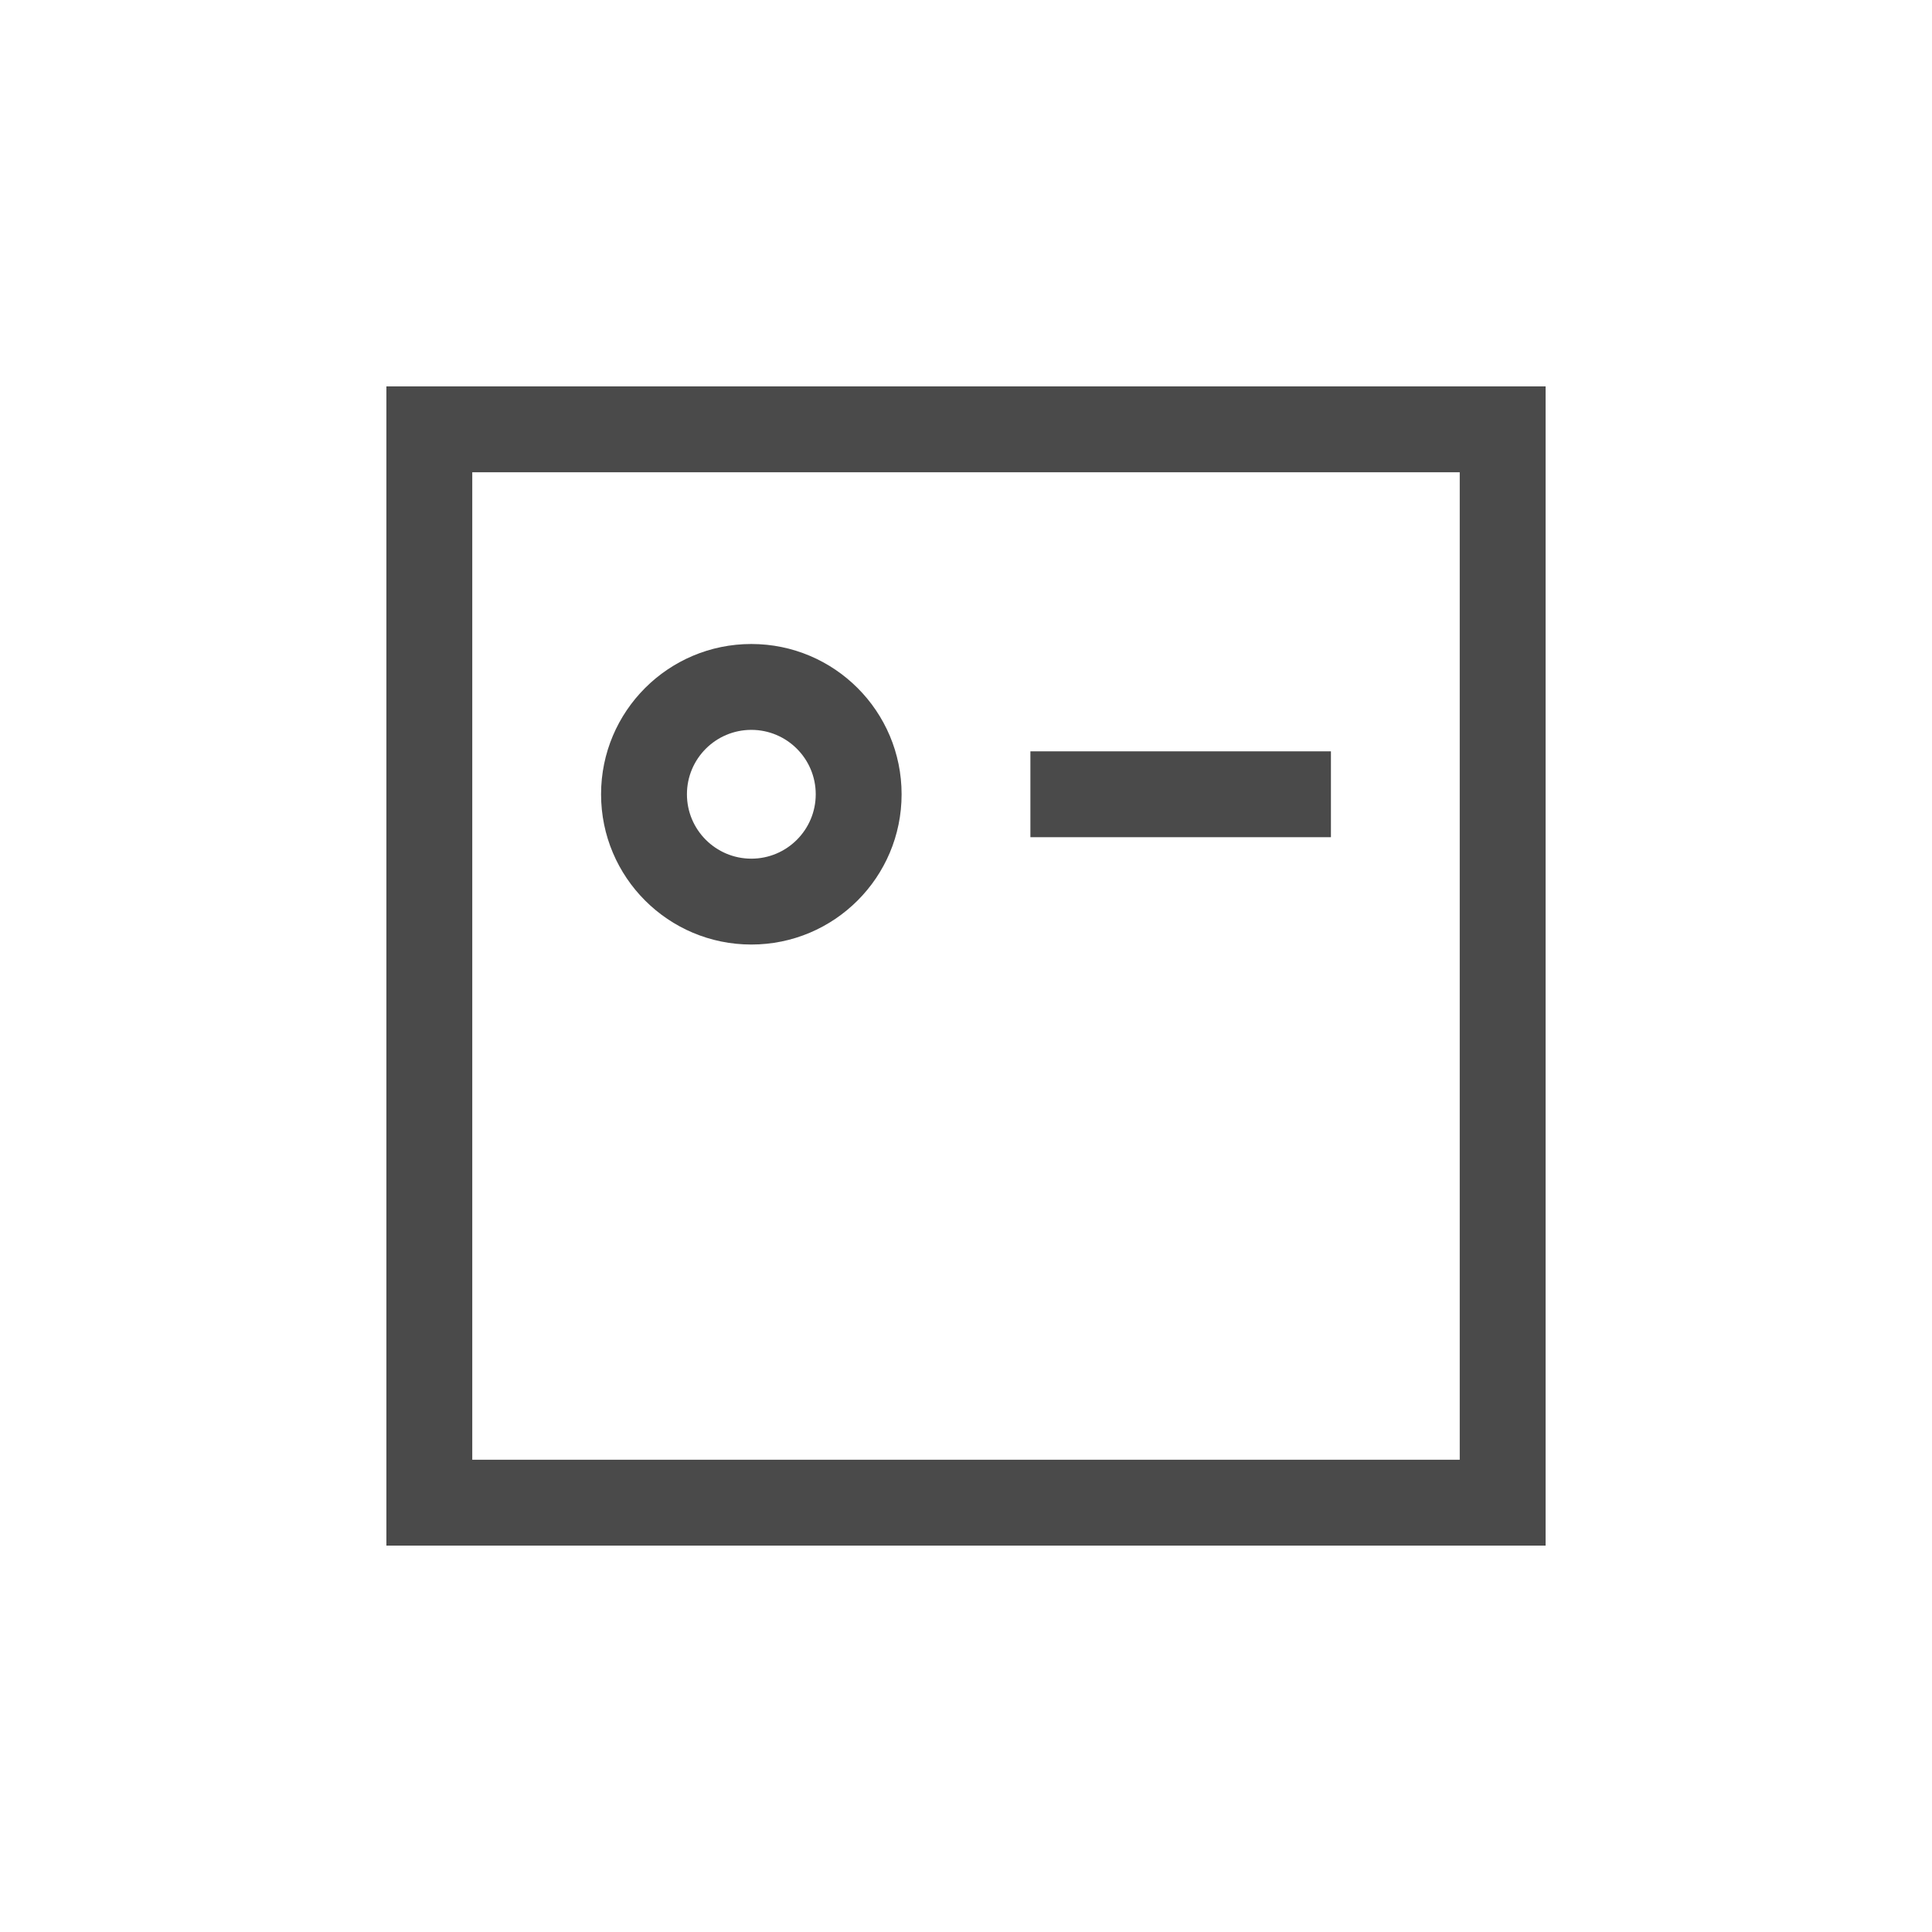
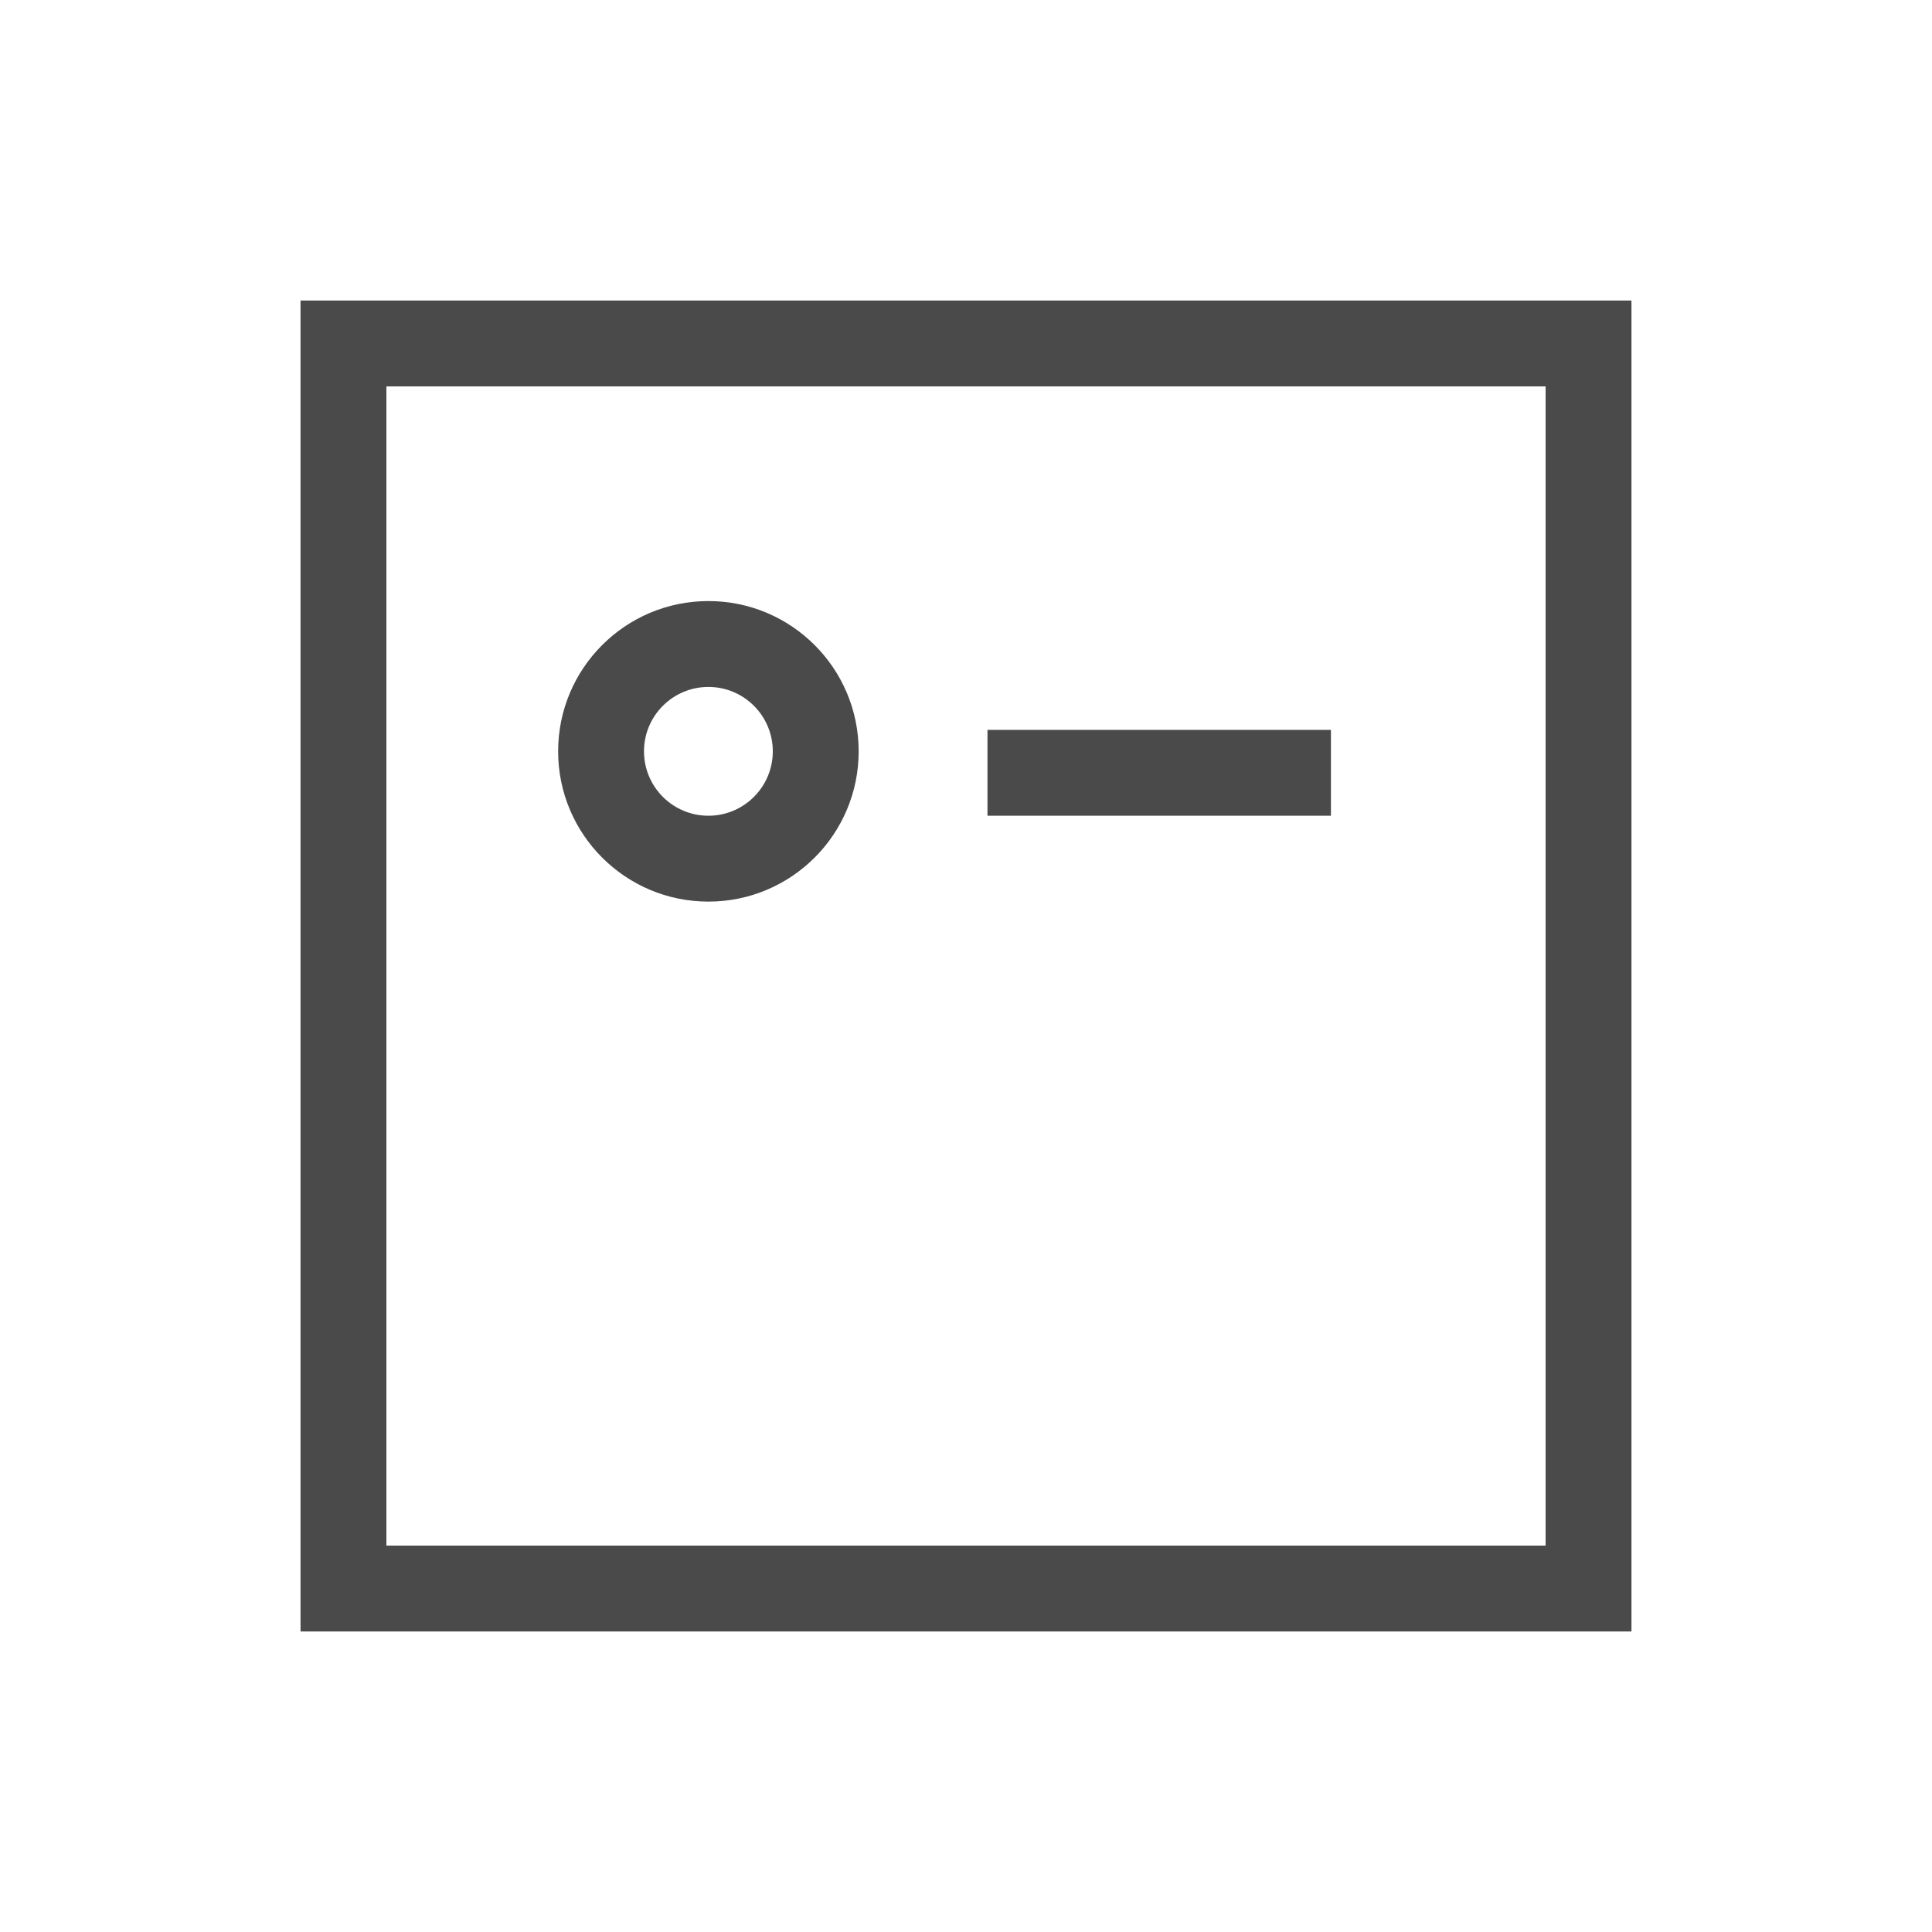
<svg xmlns="http://www.w3.org/2000/svg" width="45px" height="45px" viewBox="0 0 45 45" version="1.1">
  <g id="tab-/todo_unfinished_black" stroke="none" stroke-width="1" fill="none" fill-rule="evenodd">
-     <path d="M36,9 L9,9 L9,36 L36,36 L36,9 Z M34,11 L34,34 L11,34 L11,11 L34,11 Z" id="Rectangle-Copy-2" fill="#4A4A4A" fill-rule="nonzero" transform="translate(22.5, 22.5) scale(-1, 1) translate(-22.5, -22.5) " />
-     <path d="M17.5,15 C15.567,15 14,16.567 14,18.5 C14,20.433 15.567,22 17.5,22 C19.433,22 21,20.433 21,18.5 C21,16.567 19.433,15 17.5,15 Z M17.5,17 C18.328,17 19,17.672 19,18.5 C19,19.328 18.328,20 17.5,20 C16.672,20 16,19.328 16,18.5 C16,17.672 16.672,17 17.5,17 Z" id="Rectangle-Copy-2" fill="#4A4A4A" fill-rule="nonzero" transform="translate(17.5, 18.5) scale(-1, 1) translate(-17.5, -18.5) " />
-     <polygon id="Line-4" fill="#4A4A4A" fill-rule="nonzero" points="31 17.5 31 19.5 24 19.5 24 17.5" />
+     <path d="M16.5,14 C14.567,14 13,15.567 13,17.5 C13,19.433 14.567,21 16.5,21 C18.433,21 20,19.433 20,17.5 C20,15.567 18.433,14 16.5,14 Z M16.5,16 C17.328,16 18,16.672 18,17.5 C18,18.328 17.328,19 16.5,19 C15.672,19 15,18.328 15,17.5 C15,16.672 15.672,16 16.5,16 Z" id="Rectangle-Copy-2" fill="#4A4A4A" fill-rule="nonzero" transform="translate(16.5, 17.5) scale(-1, 1) translate(-16.5, -17.5) " />
+     <polygon id="Line-4" fill="#4A4A4A" fill-rule="nonzero" points="31 17 31 19 23 19 23 17" />
+     <rect id="Rectangle" stroke="#4A4A4A" stroke-width="2" x="8" y="8" width="29" height="29" />
  </g>
</svg>
